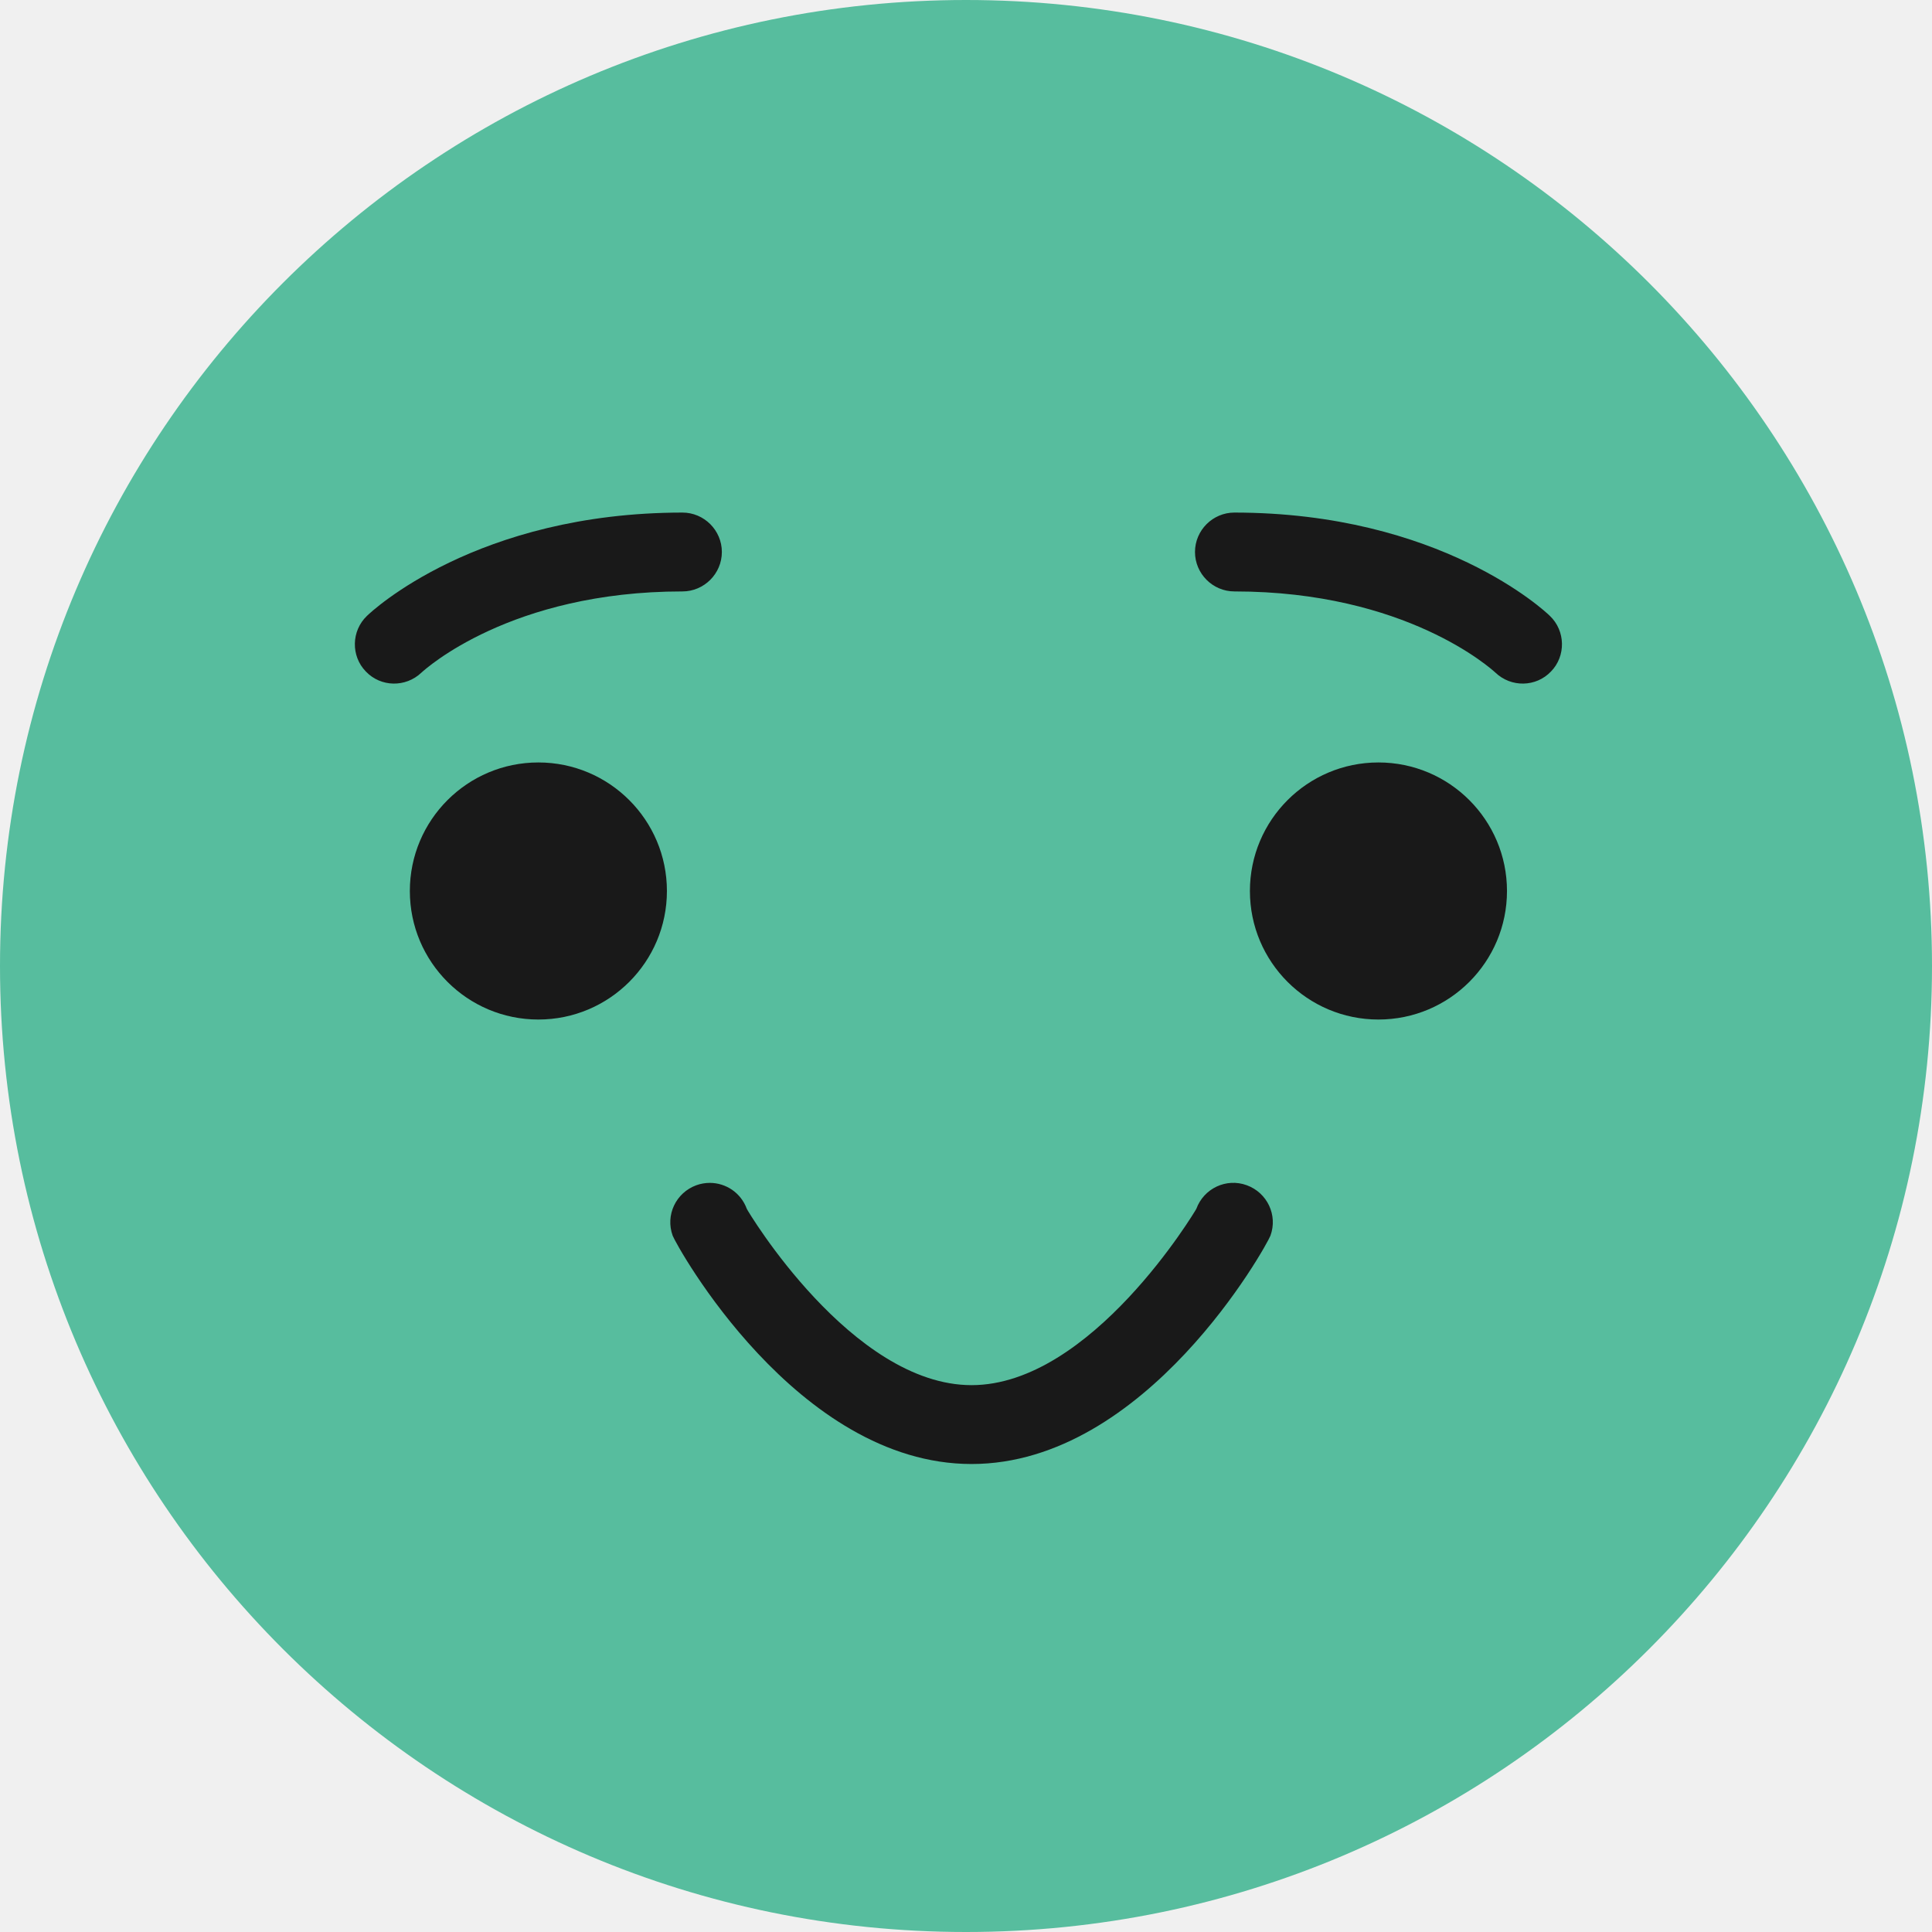
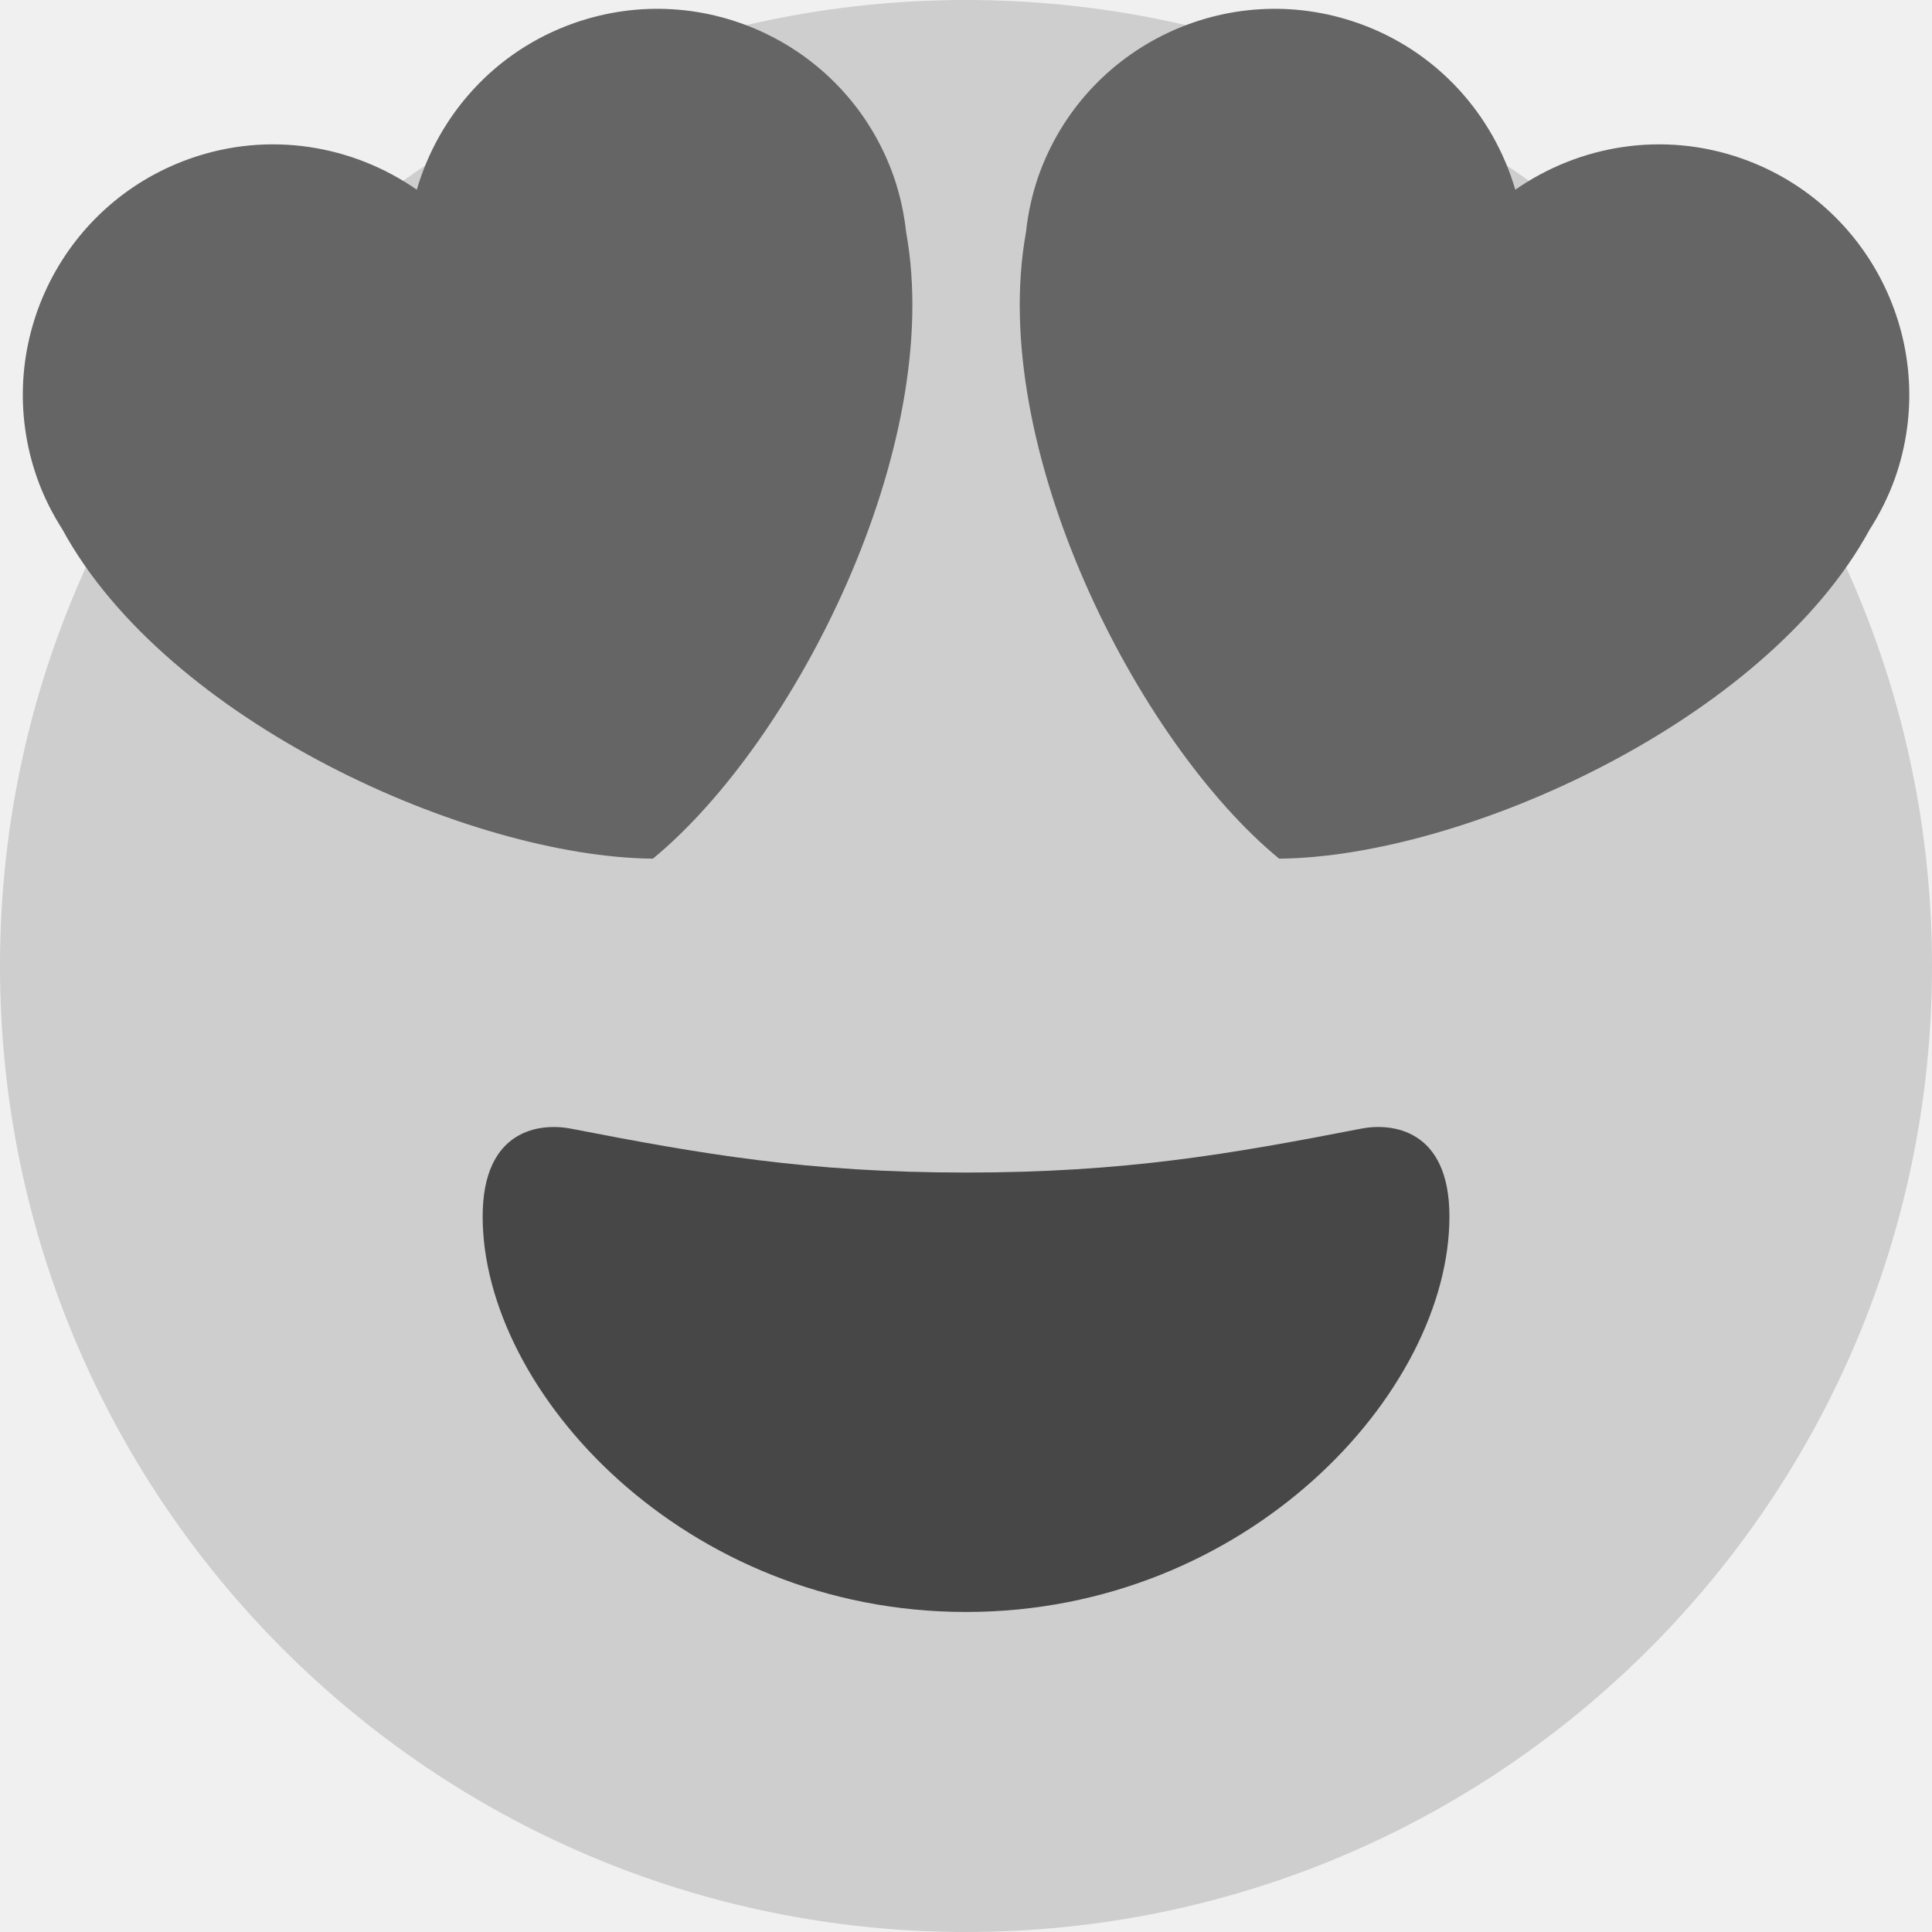
- <svg xmlns="http://www.w3.org/2000/svg" width="82" height="82" viewBox="0 0 82 82" fill="none">
-   <rect width="82" height="82" rx="41" fill="#57BD9E" />
-   <path d="M30.124 50.205C29.94 50.205 29.739 50.238 29.555 50.305C28.685 50.623 28.233 51.577 28.551 52.447C28.702 52.849 33.806 62.137 41.236 62.137C48.666 62.137 53.77 52.849 53.921 52.447C54.239 51.577 53.787 50.623 52.917 50.305C52.047 49.987 51.093 50.439 50.775 51.309C50.741 51.376 46.323 58.79 41.236 58.79C36.149 58.79 31.731 51.393 31.697 51.309C31.446 50.623 30.81 50.205 30.124 50.205Z" fill="#191919" />
-   <path d="M28.981 21.755C20.229 21.755 15.761 25.955 15.576 26.139C14.907 26.775 14.89 27.846 15.526 28.499C16.162 29.168 17.216 29.185 17.886 28.549C18.053 28.398 21.668 25.102 28.964 25.102C29.885 25.102 30.638 24.349 30.638 23.428C30.638 22.508 29.885 21.755 28.964 21.755H28.981Z" fill="#191919" />
-   <path d="M28.306 37.817C28.306 40.829 25.862 43.272 22.85 43.272C19.838 43.272 17.395 40.829 17.395 37.817C17.395 34.805 19.838 32.361 22.85 32.361C25.862 32.361 28.306 34.805 28.306 37.817Z" fill="#191919" />
-   <path d="M52.376 21.755C61.128 21.755 65.596 25.955 65.78 26.139C66.449 26.775 66.466 27.846 65.83 28.499C65.194 29.168 64.14 29.185 63.471 28.549C63.303 28.398 59.689 25.102 52.392 25.102C51.472 25.102 50.719 24.349 50.719 23.428C50.719 22.508 51.472 21.755 52.392 21.755H52.376Z" fill="#191919" />
-   <path d="M53.05 37.817C53.05 40.829 55.493 43.272 58.505 43.272C61.518 43.272 63.961 40.829 63.961 37.817C63.961 34.805 61.518 32.361 58.505 32.361C55.493 32.361 53.05 34.805 53.05 37.817Z" fill="#191919" />
+ <svg xmlns="http://www.w3.org/2000/svg" width="45" height="45" viewBox="0 0 45 45" fill="none">
+   <g style="mix-blend-mode:luminosity" clip-path="url(#clip0_4562_35502)">
+     <path d="M45 22.5C45 34.926 34.926 45 22.5 45C10.074 45 0 34.926 0 22.5C0 10.074 10.074 0 22.5 0C34.926 0 45 10.074 45 22.5Z" fill="#FFCC4D" />
+     <path d="M22.501 27.311C18.793 27.311 16.332 26.878 13.29 26.287C12.593 26.154 11.242 26.287 11.242 28.334C11.242 32.428 15.946 37.546 22.501 37.546C29.056 37.546 33.76 32.428 33.76 28.334C33.76 26.287 32.407 26.153 31.712 26.287C28.67 26.878 26.21 27.311 22.501 27.311Z" fill="#664500" />
+     <path d="M20.813 4.101C19.739 1.062 16.408 -0.533 13.368 0.539C11.523 1.189 10.217 2.677 9.708 4.419C8.219 3.382 6.269 3.044 4.427 3.694C1.389 4.766 -0.208 8.1 0.866 11.139C1.018 11.569 1.221 11.967 1.456 12.336C3.894 16.814 10.941 19.961 15.207 20C18.503 17.291 22.015 10.419 21.105 5.404C21.057 4.969 20.963 4.531 20.813 4.101ZM24.188 4.101C25.262 1.062 28.595 -0.533 31.633 0.539C33.478 1.189 34.785 2.677 35.294 4.419C36.783 3.382 38.733 3.044 40.576 3.694C43.613 4.766 45.209 8.1 44.138 11.139C43.984 11.569 43.783 11.967 43.547 12.336C41.108 16.814 34.062 19.961 29.794 20C26.498 17.291 22.988 10.419 23.898 5.404C23.945 4.969 24.038 4.531 24.188 4.101Z" fill="#DD2E44" />
+   </g>
+   <defs>
+     <clipPath id="clip0_4562_35502">
+       <rect width="45" height="45" fill="white" />
+     </clipPath>
+   </defs>
</svg>
